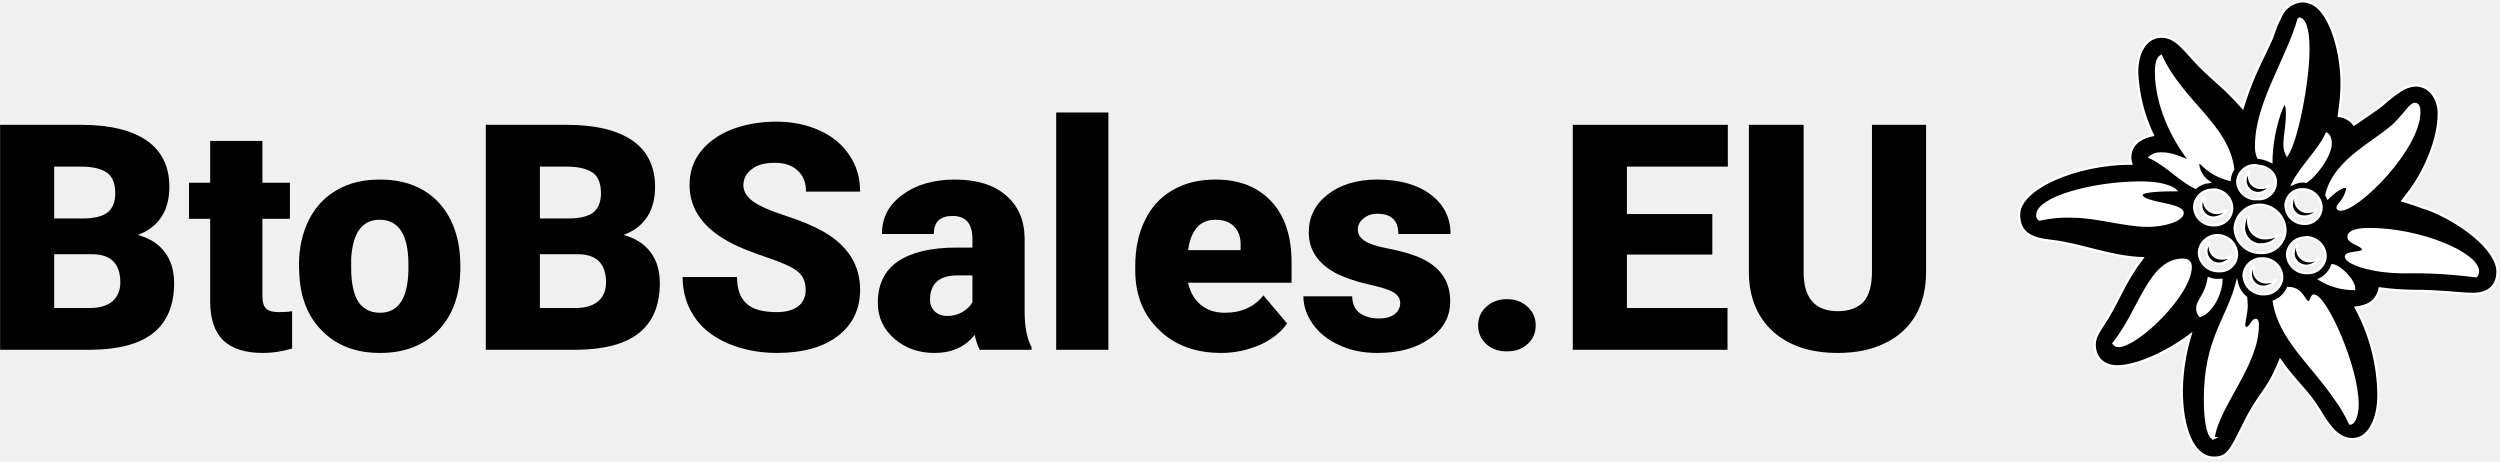
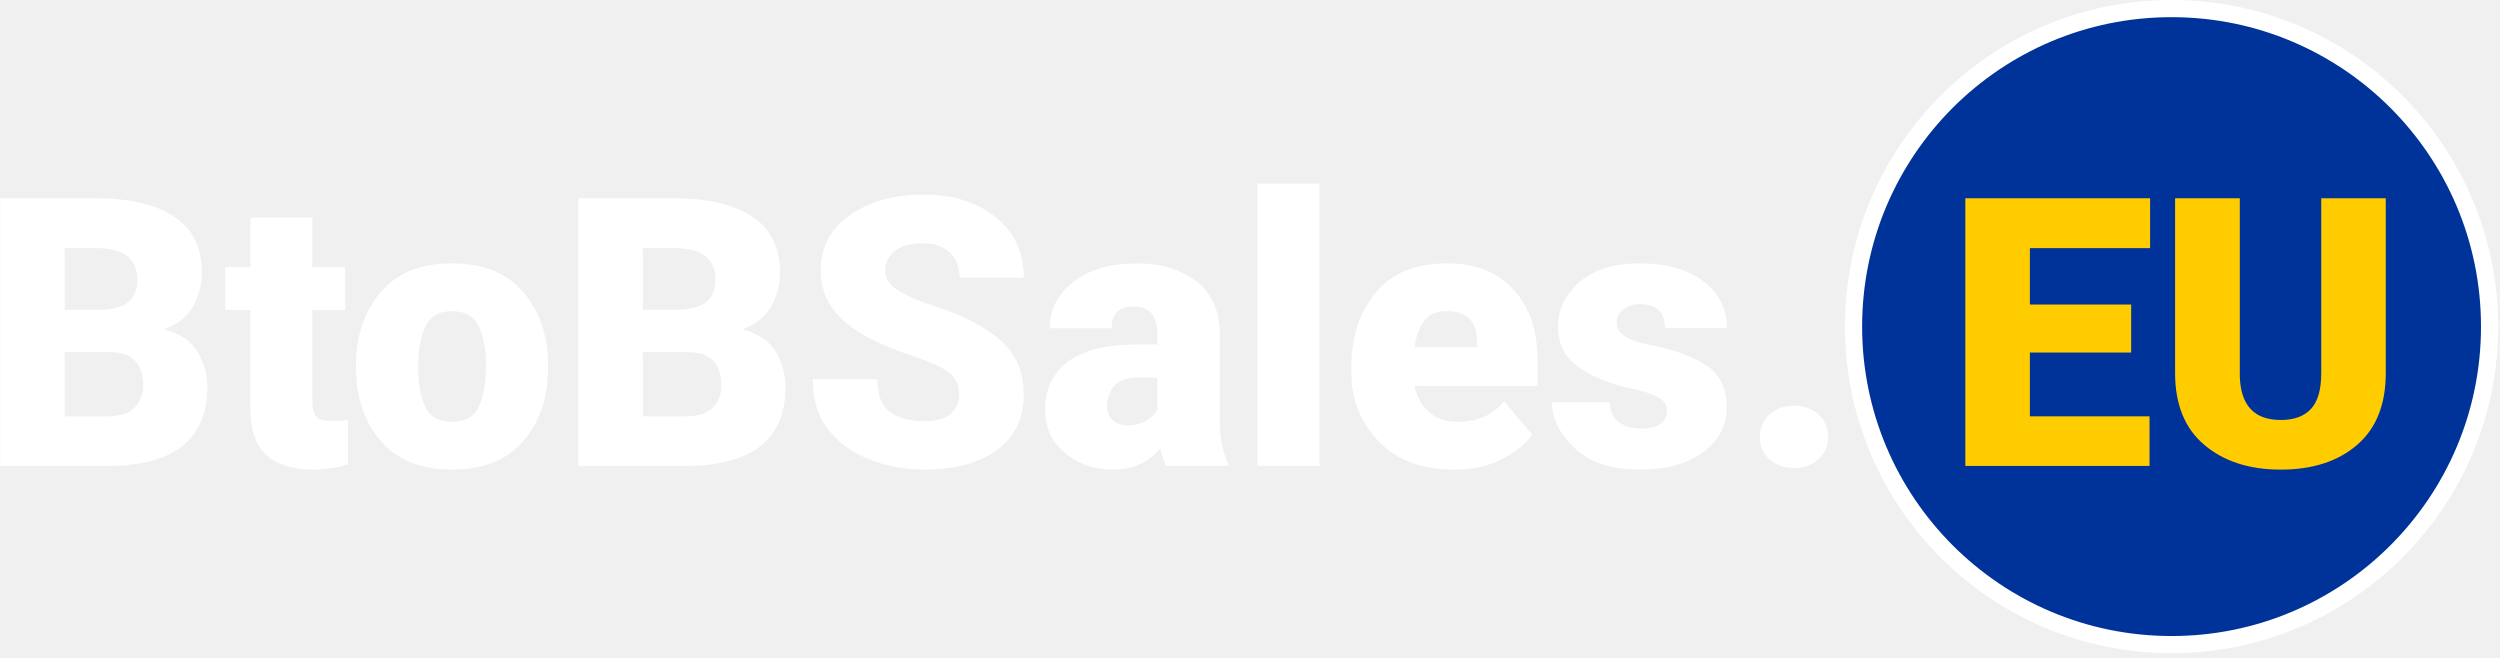
- <svg xmlns="http://www.w3.org/2000/svg" width="100%" height="100%" viewBox="0 0 520 96" version="1.1" xml:space="preserve" style="fill-rule:evenodd;clip-rule:evenodd;stroke-miterlimit:10;">
-   <g transform="matrix(1,0,0,1,-44.3573,-62.2757)">
-     <g transform="matrix(0.174301,0,0,0.174301,514.07,110.001)">
-       <g transform="matrix(1,0,0,1,-286.875,-273.81)">
-         <clipPath id="_clip1">
-           <rect x="0" y="0" width="573.75" height="547.62" />
-         </clipPath>
-         <g clip-path="url(#_clip1)">
-           <path d="M328.92,198.35L370.74,145.64L394,167.43L357.48,218.97L318.02,226.33L328.92,198.35Z" style="fill:white;fill-rule:nonzero;" />
-           <path d="M376.33,306.43L419.03,343.53L390.76,357.67L348.06,335.87L365.14,321.44L376.33,306.43Z" style="fill:white;fill-rule:nonzero;" />
-           <path d="M333.93,336.46L387.81,367.09L421.68,484L398.71,516.68L285.34,359.14L306.24,351.78L316.26,342.94L327.15,333.81L333.93,336.46Z" style="fill:white;fill-rule:nonzero;" />
-           <path d="M261.48,322.33L300.06,410.67L236.16,534.35L209.95,497.54L218.19,399.19L261.48,322.33Z" style="fill:white;fill-rule:nonzero;" />
-           <path d="M241.75,327.92L220.55,326.75L199.94,380.93L219.37,383.87L238.22,362.97L249.12,335.58L252.35,328.22L241.75,327.92Z" style="fill:white;fill-rule:nonzero;" />
-           <path d="M99.81,410.38L185.51,287.29L218.49,319.09L155.47,415.38L113.07,423.33L99.81,410.38Z" style="fill:white;fill-rule:nonzero;" />
-           <path d="M155.47,176.86L173.14,161.25L152.23,87.33L166.37,60L187.27,70.3C187.27,70.3 210.54,106.82 214.66,107.41C218.78,108 240.58,142.16 241.46,142.41C242.34,142.66 270.91,156.55 270.91,156.55L295.91,81.45C295.91,81.45 322.15,34.92 322.15,34C322.15,33.08 335.15,9.86 335.15,9.86L355.77,27.53L367.25,110.53L357.83,142.04L349.53,163L324.21,200.69L293,193.35L270.92,193.05L263.26,198.05L257.96,208.65L254.71,221L228.21,221.29L208.77,230.13L143.69,189.49L155.47,176.86Z" style="fill:white;fill-rule:nonzero;" />
-           <path d="M30.79,231.92L132.37,206.22L182.55,213.97L198.46,228.25L204.17,262.52L167.86,282.92L63.42,274.35L14.06,264.56L16.51,238.45L30.79,231.92Z" style="fill:white;fill-rule:nonzero;" />
-           <path d="M427.33,144.62L474.65,114.83L489.34,146.66L471.39,202.55L380.41,268.64L359.2,222.13L427.74,142.99L427.33,144.62Z" style="fill:white;fill-rule:nonzero;" />
-           <path d="M450.58,258.03L557.06,311.47L556.24,334.73L467.31,336.77L395.1,320.04L380,292.3L394.28,265.37L450.58,258.03Z" style="fill:white;fill-rule:nonzero;" />
-           <path d="M238.23,258.82C242.088,258.011 245.535,255.855 247.95,252.74C249.17,251.53 248.56,250.92 246.73,251.53C245.269,252.026 243.848,252.635 242.48,253.35C240.868,253.903 239.175,254.185 237.47,254.185C230.879,254.185 224.981,249.967 222.85,243.73C222.574,242.929 222.367,242.106 222.23,241.27C222.128,239.426 222.331,237.578 222.83,235.8C222.83,233.98 221.62,233.98 221.01,235.19C219.731,238.28 219,241.569 218.85,244.91C218.847,245.024 218.846,245.138 218.846,245.253C218.846,253.174 225.364,259.693 233.286,259.693C234.972,259.693 236.646,259.397 238.23,258.82Z" style="fill-rule:nonzero;stroke:white;stroke-width:2.77px;" />
-           <path d="M252.81,306.08C251.654,307.171 250.147,307.817 248.56,307.9C246.782,308.402 244.934,308.608 243.09,308.51C235.827,308.744 229.612,303.074 229.18,295.82C228.56,294.05 228.56,292.12 229.18,290.35C229.18,288.53 227.97,288.53 227.36,290.35C225.91,293.179 225.081,296.285 224.93,299.46C224.929,299.524 224.929,299.587 224.929,299.651C224.929,307.88 231.7,314.651 239.929,314.651C241.41,314.651 242.883,314.432 244.3,314C247.941,312.702 251.253,310.62 254,307.9C255.24,306.08 254.63,305.47 252.81,306.08Z" style="fill-rule:nonzero;stroke:white;stroke-width:2.77px;" />
-           <path d="M486.08,248.56C476.4,244.907 467.4,241.867 459.08,239.44C463.33,233.98 468.19,227.9 472.58,221.28C489.53,196.44 502.29,161.87 502.29,137.09C502.729,128.493 500.359,119.983 495.54,112.85C490.883,106.062 483.181,101.974 474.95,101.92C468.431,102.15 462.116,104.262 456.77,108C449.054,113.066 441.764,118.751 434.97,125C426.46,131.75 415.59,138.5 401.21,148.63C396.886,142.794 390.28,139.062 383.05,138.37C384.26,129.86 385.48,120.81 386.05,110.48C389.05,66.87 373.29,12.92 350.26,3.88C346.843,2.329 343.142,1.502 339.39,1.45C328.378,2.19 318.616,8.914 314,18.94L308.8,29.81L303.33,44.93C298.47,56.48 291.79,69.17 285.17,83.69C278.589,98.277 272.951,113.271 268.29,128.58C244.66,101.58 233.79,96.45 212.59,74.03C196.86,57.09 187.75,43.72 171.41,43.72C153.25,43.72 142.31,61.88 142.31,86.12C143.427,112.177 149.812,137.739 161.08,161.26C140.82,165.52 134.08,176.39 134.08,187.93C134.059,190.412 134.472,192.88 135.3,195.22C69.3,195.22 1.42,224.93 1.42,255.99C1.42,278.99 17.15,285.08 40.17,287.51C73.93,291.16 110.45,306.89 148.6,308.11C127.4,335.99 122.54,353.54 106.81,379.61C98.3,393.51 91.68,400.8 91.68,411.13C91.68,427.47 102.62,437.2 118.68,437.2C142.92,437.2 180.46,419.03 205.91,399.66C199.441,421.079 195.965,443.289 195.58,465.66C195.58,509.88 208.34,546.2 234.33,546.2C250.67,546.2 254.59,536.55 269.44,506.84C289.69,465.66 296.44,470.52 313.05,429.84C329.73,454.15 346.74,467.65 359.44,488.99C370.98,508.36 381.85,524.09 399.44,524.09C418.81,524.09 430.36,500.46 430.36,471.37C429.984,434.942 420.715,399.151 403.36,367.12C417.27,365.3 428.21,360.37 431.85,344.12C444.695,345.929 457.64,346.931 470.61,347.12C505.78,347.12 528.13,350.76 543.32,350.76C560.32,350.76 572.42,342.26 572.42,324.1C572.42,297.43 527.59,263.33 486.42,248.34L486.08,248.56ZM453.33,144.32C462.45,134.59 469.06,124.06 473.59,124.06C478.12,124.06 479.05,128.31 479.05,133.78C479.05,177.4 406.34,250.11 385.14,250.11C381.49,250.11 380.28,247.68 383.32,244.03C387.999,239.108 391.333,233.063 393,226.48C393,224.05 392.39,222.84 390.57,222.84C385.1,222.84 374.84,231.34 369.98,236.34L368.15,232.69C378.48,188.47 430.54,168.49 453.56,144.25L453.33,144.32ZM343.69,283.06C343.899,283.054 344.108,283.051 344.318,283.051C356.712,283.051 366.991,293.07 367.31,305.46L367.31,305.68C366.906,317.188 357.108,326.326 345.6,325.93L345.5,325.93C332.875,326.578 321.944,316.743 321.26,304.12C321.604,292.704 331.089,283.5 342.51,283.5C342.727,283.5 342.944,283.503 343.16,283.51L343.68,283.51L343.69,283.06ZM319.45,246.13C319.065,235.397 327.577,226.248 338.31,225.86L340.04,225.86C352.149,225.754 362.232,235.562 362.46,247.67C362.449,258.327 353.677,267.09 343.02,267.09C343.013,267.09 343.007,267.09 343,267.09L341.88,267.09C329.982,267.241 319.979,257.778 319.47,245.89L319.45,246.13ZM375.22,316.41C384.94,317.63 401.88,335.18 401.28,344.9C386.755,344.891 372.506,340.899 360.09,333.36C367.175,329.936 372.62,323.837 375.22,316.41ZM368.46,159.51C368.46,159.51 373.33,161.94 373.33,171.05C373.33,185.57 355.16,210.41 343.62,217.05C342.701,216.559 341.658,216.347 340.62,216.44C338.778,216.398 336.938,216.603 335.15,217.05C332.635,217.578 330.189,218.394 327.86,219.48C336.37,201.32 361.62,176.48 368.37,159.48L368.46,159.51ZM335.18,22.11C340.65,22.11 346.72,30.01 346.72,58.44C346.72,97.19 333.22,166.87 321.27,185.09C319.197,181.188 318.163,176.817 318.27,172.4C318.27,162.68 321.27,149.4 321.27,136.01C321.27,126.9 320.06,123.93 318.27,123.93C315.27,123.93 302.54,159.1 302.54,192.99C297.618,190.471 292.295,188.827 286.81,188.13C284.881,183.549 284.049,178.58 284.38,173.62C284.38,123.32 321.31,71.2 335.29,22.11L335.18,22.11ZM284.27,197.65C296.97,197.65 307.9,205.55 307.9,217.03C307.903,217.182 307.905,217.333 307.905,217.485C307.905,228.422 299.044,237.484 288.11,237.73C287.235,237.748 286.36,237.712 285.49,237.62C284.905,237.667 284.318,237.691 283.731,237.691C272.355,237.691 262.772,228.84 261.87,217.5L261.87,217.37C262.13,205.966 271.726,196.795 283.13,197.05C283.52,197.05 283.9,197.05 284.28,197.11L284.27,197.65ZM288.53,244.31C305.449,244.392 319.337,258.311 319.38,275.23C318.83,290.339 306.002,302.347 290.89,301.9C290.364,301.927 289.837,301.941 289.311,301.941C273.114,301.941 259.58,289.076 258.76,272.9L258.76,272.76C259.325,256.874 272.634,244.154 288.53,244.31ZM261.53,303.04C261.533,303.175 261.534,303.309 261.534,303.444C261.534,314.403 252.637,323.476 241.68,323.69C241.03,323.69 240.37,323.69 239.68,323.64C239.468,323.646 239.255,323.649 239.042,323.649C226.648,323.649 216.369,313.63 216.05,301.24C216.739,289.296 227.103,280.018 239.05,280.65C251.194,281.005 261.1,290.858 261.52,303L261.53,303.04ZM171,183.07C184.91,183.07 194,188.54 206.11,192.79C183.7,164.91 164.93,124.33 164.93,85.58C164.93,72.88 167.93,68.58 171,66.81C195.85,121.36 250.4,149.18 257,201.81C254.6,205.645 253.14,209.994 252.74,214.5C240.086,211.49 228.529,204.986 219.39,195.73C216.96,193.3 215.14,193.91 215.14,196.95C216.432,205.144 221.019,212.464 227.83,217.2C222.015,217.802 216.522,220.176 212.1,224C194.55,216.1 178.34,197.33 157.55,187.61C161.233,184.329 166.152,182.781 171.05,183.36L171,183.07ZM66.2,258.42C52.595,257.833 38.972,259.057 25.69,262.06C23.921,260.839 22.98,258.722 23.26,256.59C23.26,236.34 89.26,217.84 146.26,217.84C179.55,217.84 188.05,226.95 188.05,226.95C178.94,226.95 147.55,226.95 147.55,232.42C147.55,243.36 196.63,242.75 196.63,254.23C196.63,261.52 178.47,269.35 154.23,269.35C128.17,269.35 93.06,258.48 66.46,258.48L66.2,258.42ZM120.2,412.89C117.804,412.972 115.52,411.843 114.13,409.89C146.26,369.89 157.13,309.89 197.13,309.89C203.88,309.89 206.25,313.54 206.25,318.4C206.23,351.65 142,412.89 120.21,412.89L120.2,412.89ZM232.83,226.14C245.154,225.857 255.532,235.756 255.83,248.08L255.83,248.56C255.623,259.879 246.149,269.028 234.83,268.84L234.05,268.84C233.685,268.858 233.319,268.867 232.954,268.867C220.997,268.867 211.015,259.353 210.44,247.41L210.44,247.04C210.797,235.379 220.679,226.075 232.34,226.42L232.86,226.42L232.83,226.14ZM214.26,367.25C214.26,358.74 224.59,352.13 227.76,332.14C232.578,333.976 237.771,334.615 242.89,334C242.89,349.73 231.34,372.75 217.43,377C215.019,374.36 213.862,370.803 214.26,367.25ZM233.64,522.94C228.78,522.94 223.31,509.03 223.31,476.89C223.31,404.79 249.37,382.98 261.45,337.54C262.998,344.464 266.858,350.658 272.39,355.1C272.39,357.53 273,360.57 273,364.21C273,373.93 270,382.98 270,388.45C270.119,390.048 271.402,391.331 273,391.45C277.25,391.45 279.75,381.73 283.87,381.73C285.69,381.73 286.3,384.16 286.3,388.48C286.3,435.74 238.43,484.82 233.57,522.97L233.64,522.94ZM269.35,329C269.707,317.339 279.589,308.035 291.25,308.38L291.77,308.38C292.027,308.371 292.284,308.367 292.541,308.367C304.888,308.367 315.145,318.309 315.53,330.65L315.53,330.87C315.126,342.378 305.328,351.516 293.82,351.12L293.73,351.12C281.105,351.768 270.174,341.933 269.49,329.31L269.35,329ZM405.46,481.82C405.46,494.52 401.82,505.45 396.35,505.45C391.573,494.952 385.686,484.995 378.79,475.75C350.91,434.56 312.16,404.25 305.47,359.69C312.99,356.829 319.051,351.059 322.28,343.69C340.45,343.69 341.05,360.63 347.13,360.63C350.13,360.63 350.13,352.73 353.21,352.73C367.11,352.73 405.33,437.53 405.33,481.82L405.46,481.82ZM546.64,329.71C518.538,325.932 490.189,324.308 461.84,324.85C421.33,324.85 391.55,313.91 391.55,306.08C391.55,300.61 412.15,302.44 412.15,298.18C412.15,292.11 394.59,290.28 394.59,282.45C394.59,278.81 398.85,273.34 418.83,273.34C481.83,273.34 549.07,303.04 549.07,323.64C549.07,328.5 546.64,329.71 546.64,329.71Z" style="fill-rule:nonzero;stroke:white;stroke-width:2.77px;" />
-           <path d="M349.29,316.41C352.759,315.122 355.879,313.039 358.4,310.33C360.23,308.51 359.01,307.9 357.19,308.51C356.004,309.67 354.541,310.507 352.94,310.94C351.375,311.483 349.729,311.76 348.072,311.76C341.76,311.76 336.106,307.735 334.04,301.77C333.718,300.845 333.491,299.89 333.36,298.92L333.36,293.46C333.96,291.63 332.75,291.03 331.53,292.85C329.783,296.395 328.915,300.309 329,304.26C330.221,311.7 336.716,317.216 344.256,317.216C345.118,317.216 345.979,317.144 346.83,317C347.667,316.861 348.49,316.65 349.29,316.37L349.29,316.41Z" style="fill-rule:nonzero;stroke:white;stroke-width:2.77px;" />
-           <path d="M356,251.66C357.82,250.45 356.61,249.84 354.79,250.45C353.418,251.163 351.994,251.771 350.53,252.27C349.025,252.769 347.449,253.023 345.864,253.023C339.475,253.023 333.771,248.897 331.77,242.83C331.483,241.971 331.279,241.087 331.16,240.19L331.16,234.72C331.76,232.9 330.55,232.9 329.33,234.11C327.66,237.728 326.829,241.676 326.9,245.66C327.726,252.902 333.931,258.431 341.22,258.42C343.061,258.518 344.906,258.312 346.68,257.81C350.448,257.005 353.778,254.808 356,251.66Z" style="fill-rule:nonzero;stroke:white;stroke-width:2.77px;" />
-           <path d="M306.08,334.57C304.707,335.699 302.997,336.343 301.22,336.4C299.643,336.863 298.002,337.066 296.36,337C288.971,337.154 282.606,331.584 281.78,324.24L281.78,319.18C282.38,317.36 281.17,316.75 279.95,318.57C278.771,321.038 278.15,323.735 278.13,326.47C278.103,326.832 278.089,327.196 278.089,327.559C278.089,335.188 284.052,341.603 291.66,342.16L292.66,342.16C294.304,342.258 295.952,342.051 297.52,341.55C301.173,340.589 304.519,338.709 307.24,336.09C308.45,334.26 307.85,333.65 306.02,334.26L306.08,334.57Z" style="fill-rule:nonzero;stroke:white;stroke-width:2.77px;" />
-           <path d="M291,229.72C294.644,228.429 297.961,226.357 300.72,223.65C301.93,221.82 301.33,221.21 299.5,221.82C298.344,222.912 296.838,223.561 295.25,223.65C293.471,224.144 291.624,224.347 289.78,224.25C282.517,224.484 276.302,218.814 275.87,211.56C275.26,209.788 275.26,207.862 275.87,206.09C275.87,204.27 274.66,204.27 274.05,206.09C272.608,208.925 271.78,212.033 271.62,215.21C271.526,223.428 278.202,230.271 286.42,230.38C287.972,230.401 289.517,230.179 291,229.72Z" style="fill-rule:nonzero;stroke:white;stroke-width:2.77px;" />
-           <path d="M291,291.57C292.844,291.663 294.691,291.457 296.47,290.96C301.265,289.928 305.599,287.37 308.82,283.67C310.64,281.84 309.43,280.67 307,281.84C305.279,282.721 303.435,283.338 301.53,283.67C299.539,284.139 297.494,284.341 295.45,284.27C285.338,284.872 276.393,277.39 275.2,267.33C274.601,264.937 274.601,262.433 275.2,260.04C275.2,257.61 273.38,257.04 272.2,259.43C270.809,263.342 269.99,267.434 269.77,271.58C269.759,282.691 278.889,291.844 290,291.86L291,291.86L291,291.57Z" style="fill-rule:nonzero;stroke:white;stroke-width:2.77px;" />
-         </g>
-       </g>
+ <svg xmlns="http://www.w3.org/2000/svg" width="100%" height="100%" viewBox="0 0 437 115" version="1.1" xml:space="preserve" style="fill-rule:evenodd;clip-rule:evenodd;stroke-linecap:round;stroke-linejoin:round;stroke-miterlimit:1.5;">
+   <g transform="matrix(1,0,0,1,-134.302,-266.592)">
+     <g transform="matrix(1,0,0,1,-9,5)">
+       <circle cx="522.891" cy="318.681" r="55.589" style="fill:rgb(0,51,153);stroke:white;stroke-width:3px;" />
    </g>
-     <g transform="matrix(1.02828,0,0,1.02828,3.64393,-71.4857)">
-       <g transform="matrix(64,0,0,64,36.1563,200.836)">
-         <path d="M0.054,-0L0.054,-0.711L0.309,-0.711C0.401,-0.711 0.47,-0.694 0.518,-0.661C0.566,-0.627 0.589,-0.578 0.589,-0.515C0.589,-0.478 0.581,-0.446 0.564,-0.42C0.547,-0.394 0.522,-0.375 0.489,-0.363C0.526,-0.353 0.555,-0.335 0.575,-0.308C0.595,-0.281 0.604,-0.249 0.604,-0.21C0.604,-0.141 0.582,-0.088 0.538,-0.053C0.494,-0.018 0.429,-0.001 0.342,-0L0.054,-0ZM0.225,-0.302L0.225,-0.132L0.337,-0.132C0.368,-0.132 0.392,-0.139 0.409,-0.153C0.425,-0.167 0.434,-0.187 0.434,-0.213C0.434,-0.272 0.404,-0.302 0.345,-0.302L0.225,-0.302ZM0.225,-0.415L0.314,-0.415C0.352,-0.415 0.379,-0.422 0.395,-0.435C0.41,-0.448 0.418,-0.468 0.418,-0.494C0.418,-0.524 0.41,-0.546 0.393,-0.559C0.375,-0.572 0.347,-0.579 0.309,-0.579L0.225,-0.579L0.225,-0.415Z" style="fill-rule:nonzero;" />
-       </g>
-       <g transform="matrix(64,0,0,64,77.4375,200.836)">
-         <path d="M0.238,-0.66L0.238,-0.528L0.325,-0.528L0.325,-0.414L0.238,-0.414L0.238,-0.172C0.238,-0.153 0.241,-0.139 0.249,-0.131C0.256,-0.123 0.27,-0.119 0.291,-0.119C0.307,-0.119 0.321,-0.12 0.332,-0.122L0.332,-0.004C0.302,0.005 0.271,0.01 0.239,0.01C0.183,0.01 0.141,-0.004 0.114,-0.03C0.087,-0.057 0.073,-0.097 0.073,-0.152L0.073,-0.414L0.006,-0.414L0.006,-0.528L0.073,-0.528L0.073,-0.66L0.238,-0.66Z" style="fill-rule:nonzero;" />
-       </g>
-       <g transform="matrix(64,0,0,64,98.4688,200.836)">
-         <path d="M0.025,-0.269C0.025,-0.322 0.036,-0.369 0.056,-0.41C0.077,-0.451 0.106,-0.483 0.145,-0.505C0.183,-0.527 0.228,-0.538 0.28,-0.538C0.359,-0.538 0.421,-0.514 0.467,-0.465C0.512,-0.416 0.535,-0.349 0.535,-0.265L0.535,-0.259C0.535,-0.176 0.512,-0.111 0.467,-0.063C0.421,-0.014 0.359,0.01 0.281,0.01C0.206,0.01 0.145,-0.013 0.1,-0.058C0.054,-0.103 0.029,-0.164 0.026,-0.241L0.025,-0.269ZM0.19,-0.259C0.19,-0.21 0.198,-0.174 0.213,-0.151C0.228,-0.129 0.251,-0.117 0.281,-0.117C0.339,-0.117 0.369,-0.162 0.371,-0.252L0.371,-0.269C0.371,-0.364 0.34,-0.411 0.28,-0.411C0.225,-0.411 0.195,-0.37 0.19,-0.289L0.19,-0.259Z" style="fill-rule:nonzero;" />
-       </g>
-       <g transform="matrix(64,0,0,64,134.406,200.836)">
-         <path d="M0.054,-0L0.054,-0.711L0.309,-0.711C0.401,-0.711 0.47,-0.694 0.518,-0.661C0.566,-0.627 0.589,-0.578 0.589,-0.515C0.589,-0.478 0.581,-0.446 0.564,-0.42C0.547,-0.394 0.522,-0.375 0.489,-0.363C0.526,-0.353 0.555,-0.335 0.575,-0.308C0.595,-0.281 0.604,-0.249 0.604,-0.21C0.604,-0.141 0.582,-0.088 0.538,-0.053C0.494,-0.018 0.429,-0.001 0.342,-0L0.054,-0ZM0.225,-0.302L0.225,-0.132L0.337,-0.132C0.368,-0.132 0.392,-0.139 0.409,-0.153C0.425,-0.167 0.434,-0.187 0.434,-0.213C0.434,-0.272 0.404,-0.302 0.345,-0.302L0.225,-0.302ZM0.225,-0.415L0.314,-0.415C0.352,-0.415 0.379,-0.422 0.395,-0.435C0.41,-0.448 0.418,-0.468 0.418,-0.494C0.418,-0.524 0.41,-0.546 0.393,-0.559C0.375,-0.572 0.347,-0.579 0.309,-0.579L0.225,-0.579L0.225,-0.415Z" style="fill-rule:nonzero;" />
-       </g>
-       <g transform="matrix(64,0,0,64,175.688,200.836)">
-         <path d="M0.42,-0.189C0.42,-0.214 0.412,-0.234 0.394,-0.248C0.376,-0.262 0.345,-0.276 0.3,-0.291C0.256,-0.306 0.219,-0.32 0.191,-0.334C0.099,-0.38 0.053,-0.442 0.053,-0.521C0.053,-0.56 0.064,-0.595 0.087,-0.625C0.11,-0.655 0.143,-0.679 0.185,-0.696C0.227,-0.712 0.274,-0.721 0.326,-0.721C0.377,-0.721 0.423,-0.712 0.464,-0.693C0.504,-0.675 0.536,-0.649 0.558,-0.615C0.581,-0.582 0.592,-0.543 0.592,-0.5L0.421,-0.5C0.421,-0.529 0.412,-0.551 0.394,-0.567C0.377,-0.583 0.353,-0.591 0.322,-0.591C0.292,-0.591 0.267,-0.585 0.25,-0.571C0.232,-0.558 0.223,-0.54 0.223,-0.52C0.223,-0.501 0.233,-0.485 0.252,-0.47C0.272,-0.455 0.306,-0.44 0.355,-0.424C0.405,-0.408 0.445,-0.391 0.477,-0.373C0.553,-0.329 0.592,-0.268 0.592,-0.19C0.592,-0.128 0.568,-0.079 0.521,-0.043C0.475,-0.008 0.41,0.01 0.329,0.01C0.271,0.01 0.219,-0.001 0.172,-0.021C0.125,-0.042 0.09,-0.07 0.067,-0.106C0.043,-0.142 0.031,-0.184 0.031,-0.23L0.203,-0.23C0.203,-0.192 0.213,-0.164 0.233,-0.146C0.252,-0.128 0.284,-0.119 0.329,-0.119C0.357,-0.119 0.379,-0.125 0.396,-0.137C0.412,-0.15 0.42,-0.167 0.42,-0.189Z" style="fill-rule:nonzero;" />
-       </g>
-       <g transform="matrix(64,0,0,64,215.75,200.836)">
-         <path d="M0.344,-0C0.338,-0.011 0.333,-0.027 0.328,-0.047C0.298,-0.009 0.256,0.01 0.201,0.01C0.151,0.01 0.109,-0.005 0.074,-0.035C0.039,-0.066 0.022,-0.103 0.022,-0.149C0.022,-0.206 0.043,-0.25 0.085,-0.279C0.128,-0.308 0.189,-0.323 0.27,-0.323L0.321,-0.323L0.321,-0.351C0.321,-0.399 0.3,-0.423 0.258,-0.423C0.219,-0.423 0.199,-0.404 0.199,-0.366L0.035,-0.366C0.035,-0.417 0.056,-0.458 0.1,-0.49C0.143,-0.522 0.199,-0.538 0.266,-0.538C0.333,-0.538 0.387,-0.522 0.426,-0.489C0.465,-0.456 0.485,-0.411 0.486,-0.354L0.486,-0.12C0.486,-0.071 0.494,-0.034 0.508,-0.008L0.508,-0L0.344,-0ZM0.241,-0.107C0.261,-0.107 0.278,-0.112 0.292,-0.121C0.305,-0.129 0.315,-0.139 0.321,-0.15L0.321,-0.235L0.273,-0.235C0.216,-0.235 0.187,-0.209 0.187,-0.158C0.187,-0.143 0.192,-0.131 0.202,-0.121C0.212,-0.112 0.225,-0.107 0.241,-0.107Z" style="fill-rule:nonzero;" />
-       </g>
-       <g transform="matrix(64,0,0,64,249.719,200.836)">
-         <rect x="0.055" y="-0.75" width="0.165" height="0.75" style="fill-rule:nonzero;" />
-       </g>
-       <g transform="matrix(64,0,0,64,267.313,200.836)">
-         <path d="M0.302,0.01C0.221,0.01 0.155,-0.014 0.105,-0.063C0.055,-0.111 0.03,-0.174 0.03,-0.251L0.03,-0.265C0.03,-0.319 0.04,-0.367 0.06,-0.408C0.08,-0.45 0.109,-0.482 0.147,-0.504C0.186,-0.527 0.231,-0.538 0.284,-0.538C0.358,-0.538 0.417,-0.515 0.46,-0.469C0.503,-0.423 0.524,-0.359 0.524,-0.276L0.524,-0.212L0.197,-0.212C0.203,-0.183 0.216,-0.16 0.236,-0.143C0.256,-0.126 0.281,-0.117 0.313,-0.117C0.365,-0.117 0.406,-0.135 0.435,-0.172L0.51,-0.083C0.49,-0.055 0.461,-0.032 0.423,-0.015C0.385,0.001 0.345,0.01 0.302,0.01ZM0.283,-0.411C0.235,-0.411 0.206,-0.379 0.197,-0.315L0.363,-0.315L0.363,-0.328C0.364,-0.354 0.357,-0.375 0.343,-0.389C0.329,-0.404 0.309,-0.411 0.283,-0.411Z" style="fill-rule:nonzero;" />
-       </g>
-       <g transform="matrix(64,0,0,64,302.156,200.836)">
-         <path d="M0.323,-0.148C0.323,-0.162 0.315,-0.174 0.301,-0.182C0.286,-0.191 0.258,-0.199 0.217,-0.208C0.176,-0.218 0.142,-0.23 0.116,-0.244C0.089,-0.259 0.069,-0.277 0.055,-0.298C0.041,-0.319 0.034,-0.344 0.034,-0.371C0.034,-0.42 0.054,-0.46 0.094,-0.491C0.134,-0.522 0.186,-0.538 0.251,-0.538C0.321,-0.538 0.377,-0.522 0.419,-0.491C0.461,-0.459 0.482,-0.418 0.482,-0.366L0.317,-0.366C0.317,-0.409 0.295,-0.43 0.25,-0.43C0.233,-0.43 0.219,-0.425 0.207,-0.415C0.195,-0.406 0.189,-0.394 0.189,-0.379C0.189,-0.365 0.197,-0.353 0.211,-0.344C0.225,-0.335 0.248,-0.327 0.28,-0.321C0.311,-0.315 0.339,-0.308 0.362,-0.3C0.442,-0.273 0.481,-0.224 0.481,-0.153C0.481,-0.105 0.46,-0.066 0.417,-0.036C0.374,-0.005 0.319,0.01 0.251,0.01C0.206,0.01 0.165,0.002 0.13,-0.015C0.094,-0.031 0.067,-0.053 0.047,-0.081C0.027,-0.109 0.017,-0.139 0.017,-0.169L0.171,-0.169C0.172,-0.145 0.18,-0.127 0.195,-0.116C0.211,-0.105 0.231,-0.099 0.255,-0.099C0.278,-0.099 0.295,-0.104 0.306,-0.113C0.317,-0.122 0.323,-0.134 0.323,-0.148Z" style="fill-rule:nonzero;" />
-       </g>
-       <g transform="matrix(64,0,0,64,334.938,200.836)">
-         <path d="M0.148,-0.16C0.174,-0.16 0.196,-0.152 0.213,-0.136C0.23,-0.121 0.239,-0.101 0.239,-0.077C0.239,-0.053 0.23,-0.033 0.213,-0.018C0.196,-0.002 0.174,0.005 0.148,0.005C0.122,0.005 0.1,-0.002 0.083,-0.018C0.066,-0.034 0.057,-0.053 0.057,-0.077C0.057,-0.101 0.066,-0.121 0.083,-0.136C0.1,-0.152 0.122,-0.16 0.148,-0.16Z" style="fill-rule:nonzero;" />
-       </g>
-       <g transform="matrix(64,0,0,64,354.281,200.836)">
-         <path d="M0.495,-0.301L0.225,-0.301L0.225,-0.132L0.543,-0.132L0.543,-0L0.054,-0L0.054,-0.711L0.544,-0.711L0.544,-0.579L0.225,-0.579L0.225,-0.429L0.495,-0.429L0.495,-0.301Z" style="fill-rule:nonzero;" />
-       </g>
-       <g transform="matrix(64,0,0,64,390.094,200.836)">
-         <path d="M0.611,-0.711L0.611,-0.246C0.611,-0.193 0.6,-0.147 0.578,-0.109C0.555,-0.07 0.523,-0.041 0.481,-0.021C0.439,-0 0.389,0.01 0.332,0.01C0.245,0.01 0.177,-0.013 0.127,-0.058C0.078,-0.103 0.052,-0.164 0.051,-0.242L0.051,-0.711L0.224,-0.711L0.224,-0.239C0.226,-0.161 0.262,-0.122 0.332,-0.122C0.368,-0.122 0.394,-0.132 0.413,-0.151C0.431,-0.171 0.44,-0.203 0.44,-0.247L0.44,-0.711L0.611,-0.711Z" style="fill-rule:nonzero;" />
-       </g>
+     <g transform="matrix(1.02828,0,0,1.02828,93.589,141.523)">
+       <text x="36.156px" y="200.836px" style="font-family:'Roboto-Black', 'Roboto';font-weight:900;font-size:64px;fill:white;">Bt<tspan x="98.469px " y="200.836px ">o</tspan>BSales.</text>
+       <text x="370.219px" y="200.836px" style="font-family:'Roboto-Black', 'Roboto';font-weight:900;font-size:64px;fill:rgb(255,204,0);">EU</text>
    </g>
  </g>
</svg>
